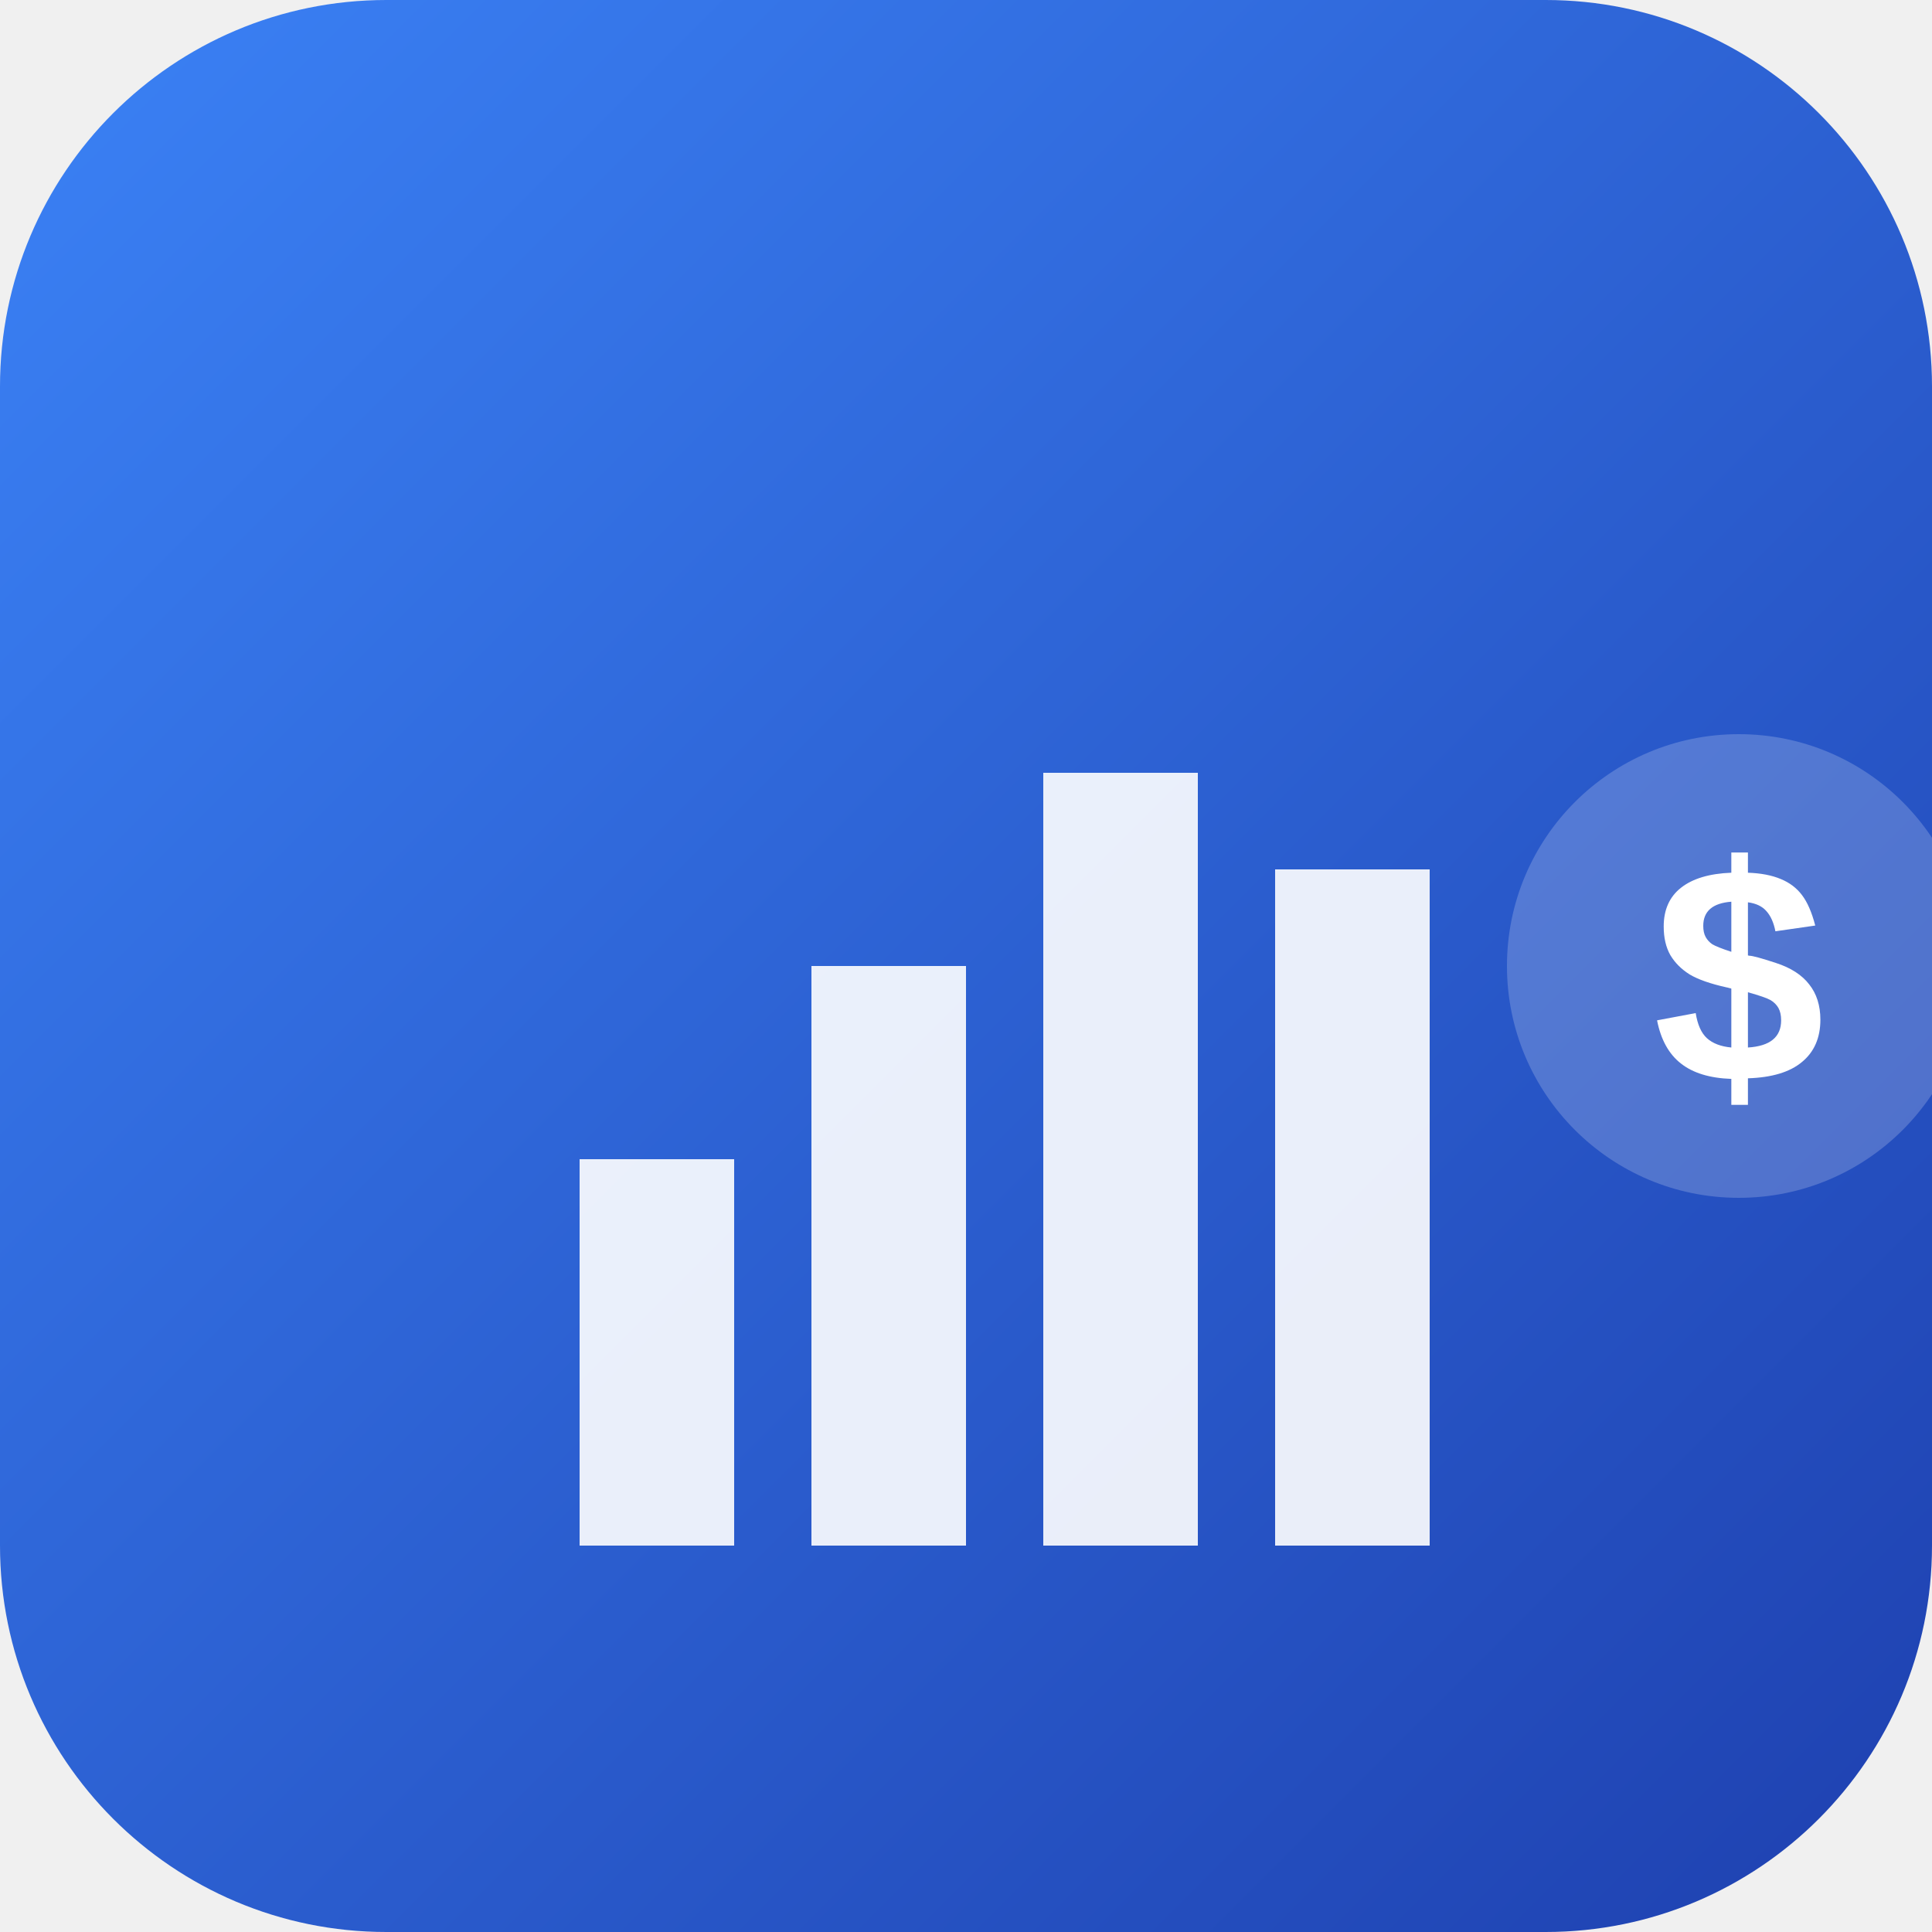
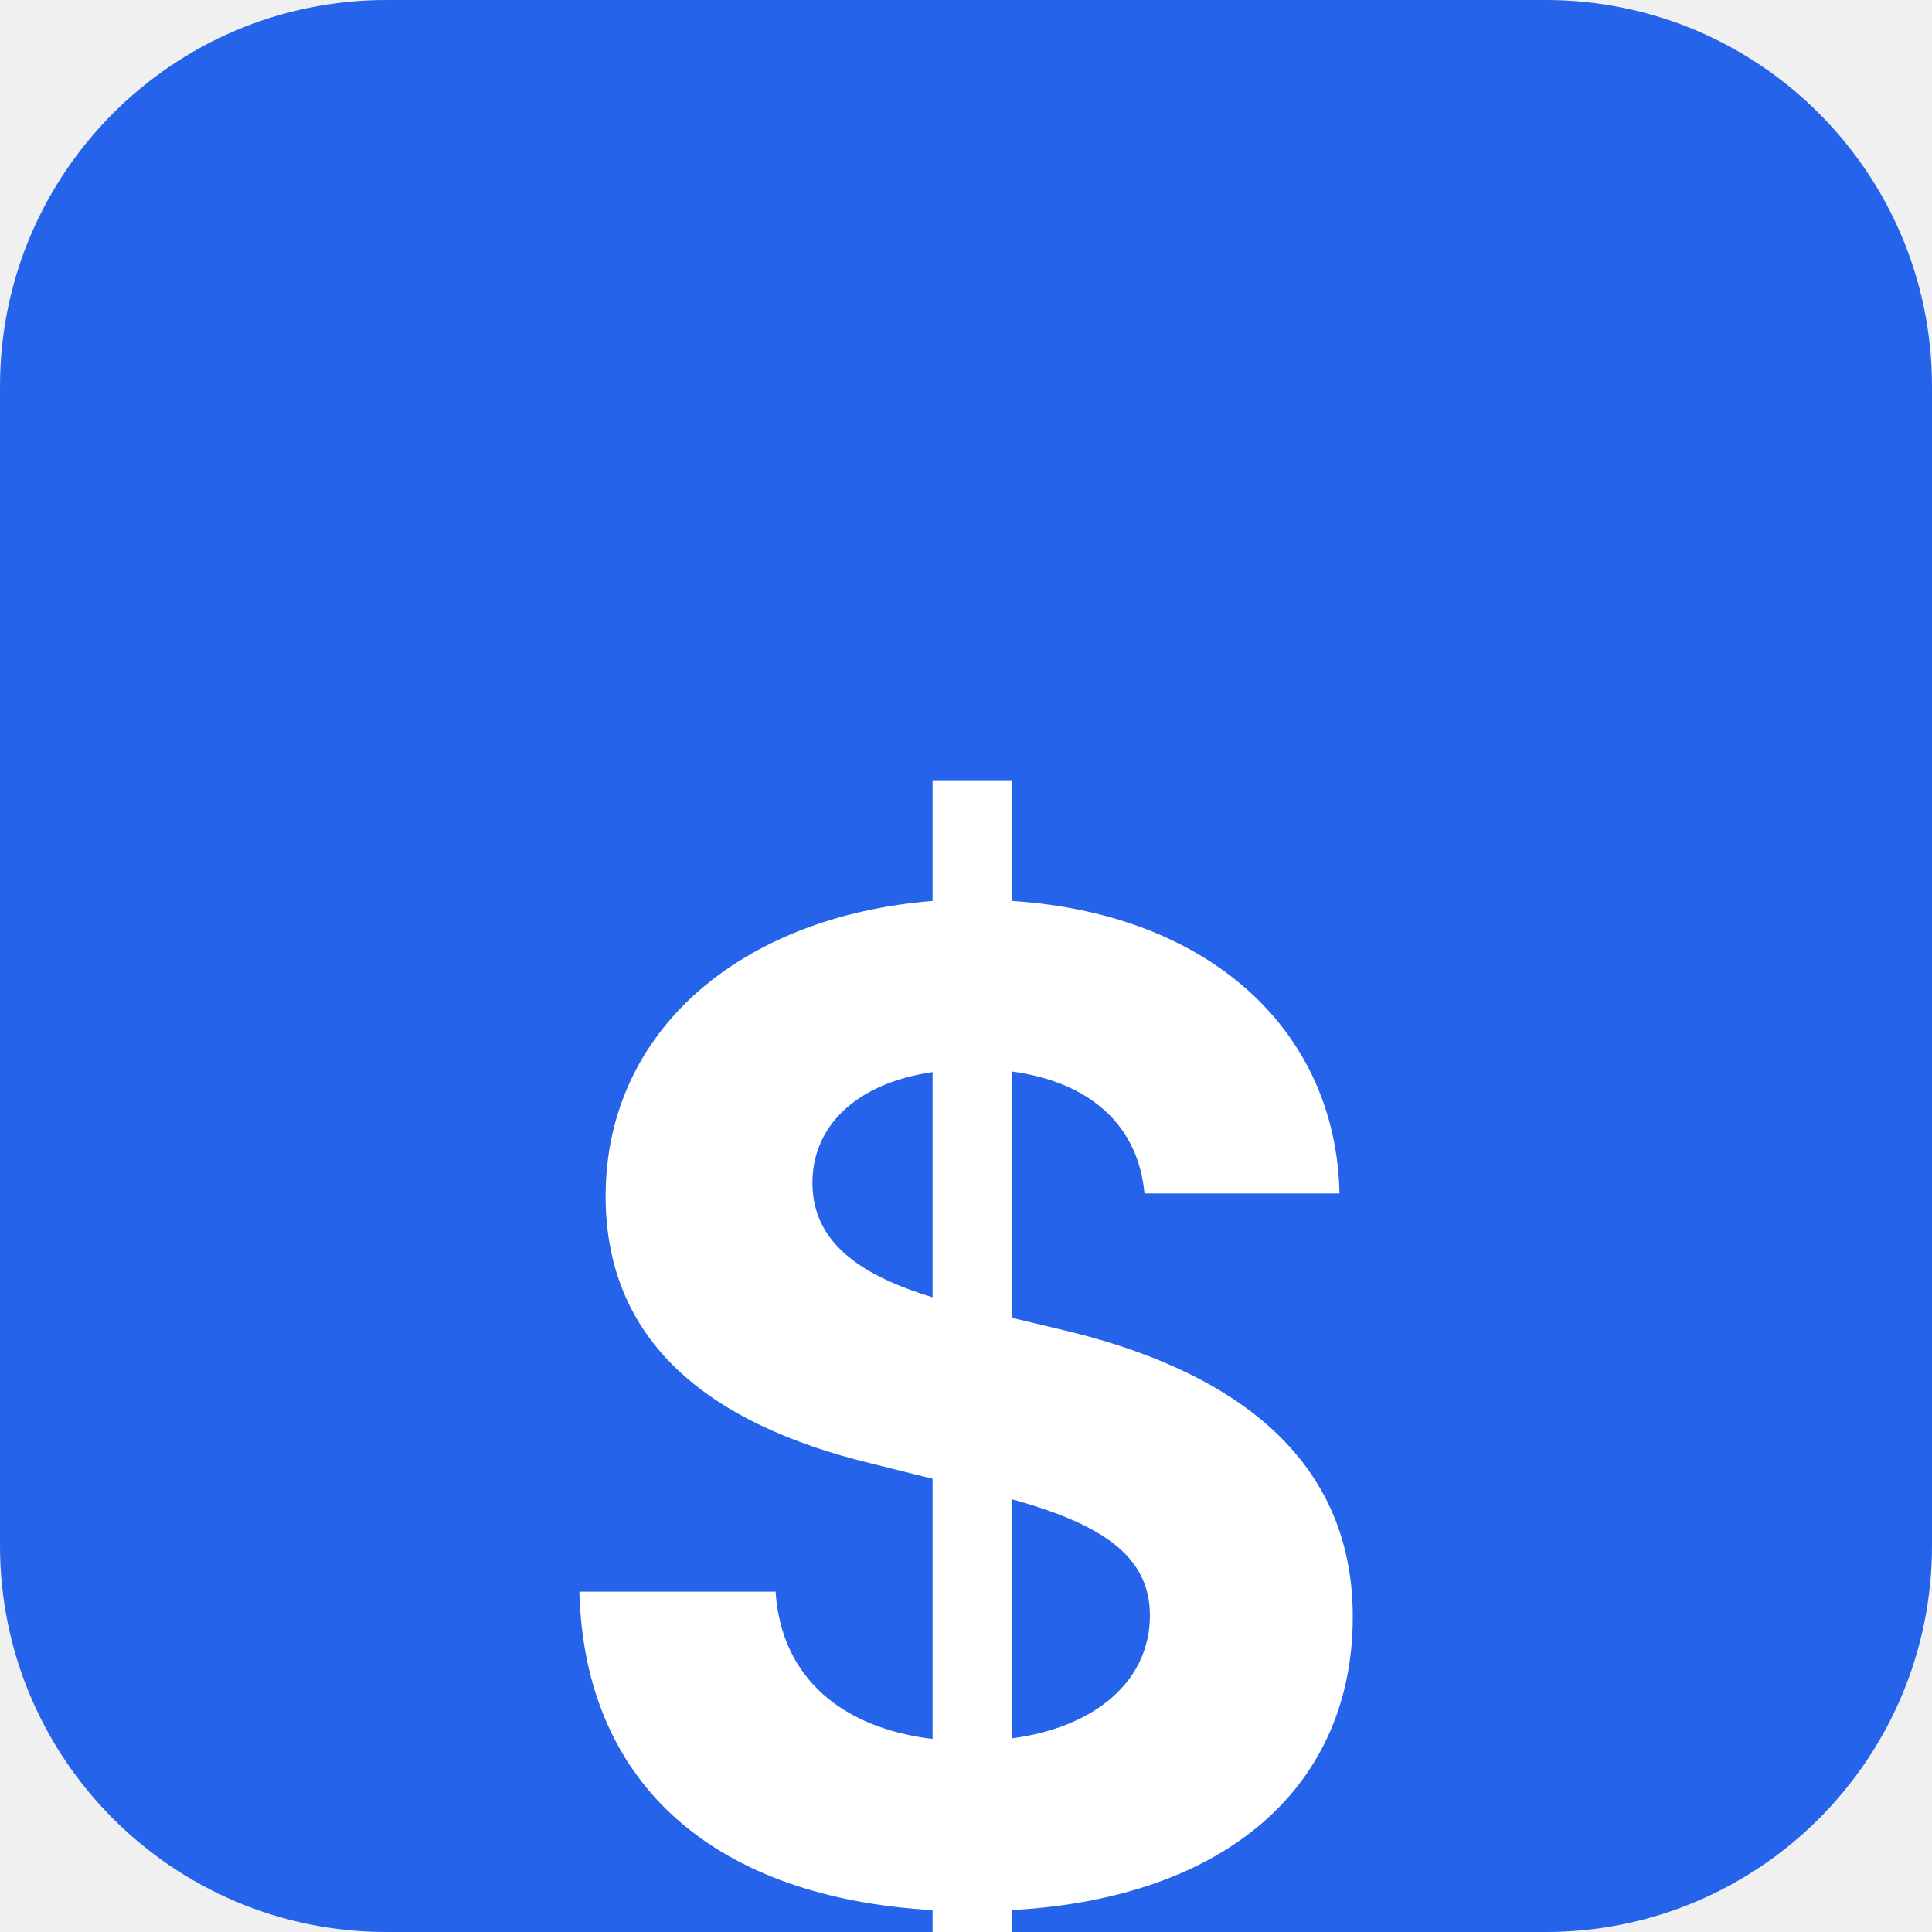
<svg xmlns="http://www.w3.org/2000/svg" viewBox="0 0 100 100">
-   <defs>
-     <linearGradient id="grad" x1="0%" y1="0%" x2="100%" y2="100%">
-       <stop offset="0%" style="stop-color:#3b82f6;stop-opacity:1" />
-       <stop offset="100%" style="stop-color:#1e40af;stop-opacity:1" />
-     </linearGradient>
-   </defs>
-   <rect width="100" height="100" rx="20" fill="url(#grad)" />
-   <g transform="translate(20, 20)">
-     <rect x="10" y="40" width="8" height="20" fill="white" opacity="0.9" />
-     <rect x="22" y="30" width="8" height="30" fill="white" opacity="0.9" />
-     <rect x="34" y="20" width="8" height="40" fill="white" opacity="0.9" />
-     <rect x="46" y="25" width="8" height="35" fill="white" opacity="0.9" />
-     <circle cx="70" cy="30" r="12" fill="white" opacity="0.2" />
-     <text x="70" y="36" font-family="Arial, sans-serif" font-size="16" font-weight="bold" fill="white" text-anchor="middle">$</text>
-   </g>
+   <rect width="100" height="100" rx="20" fill="#2563eb" />
+   <text x="50" y="72" font-family="system-ui, -apple-system, sans-serif" font-size="70" font-weight="700" fill="white" text-anchor="middle" dominant-baseline="middle">$</text>
</svg>
